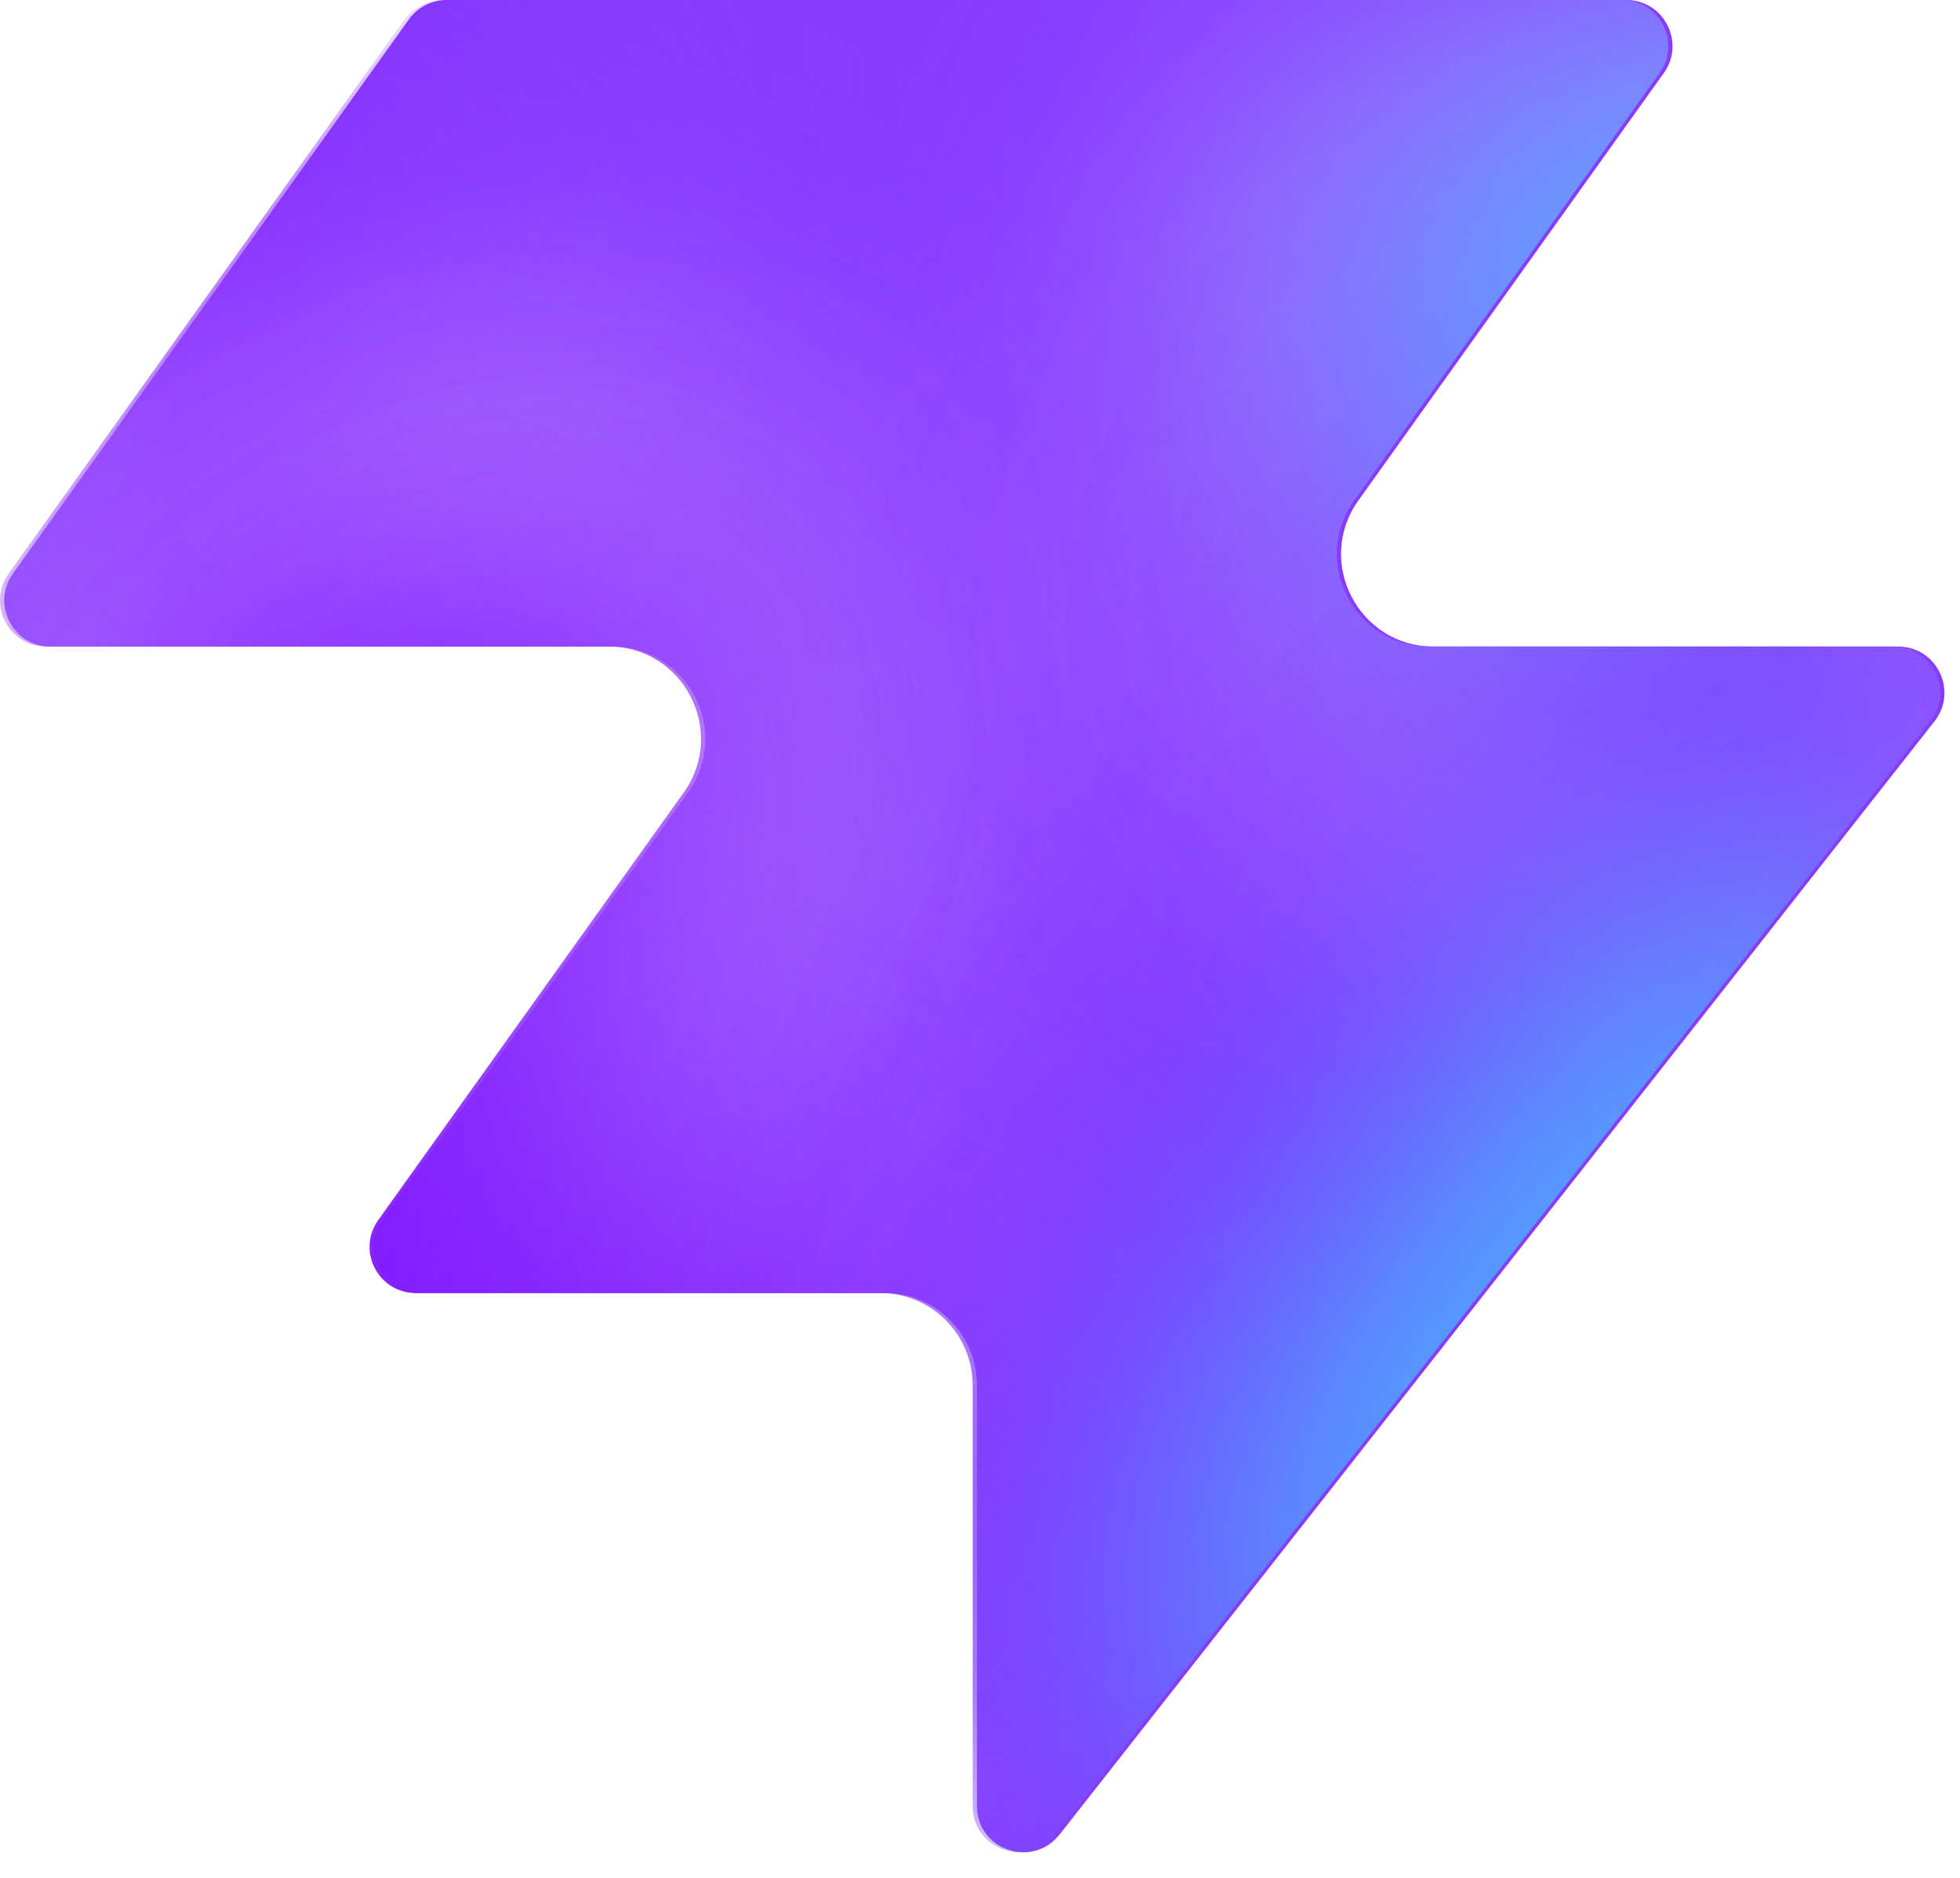
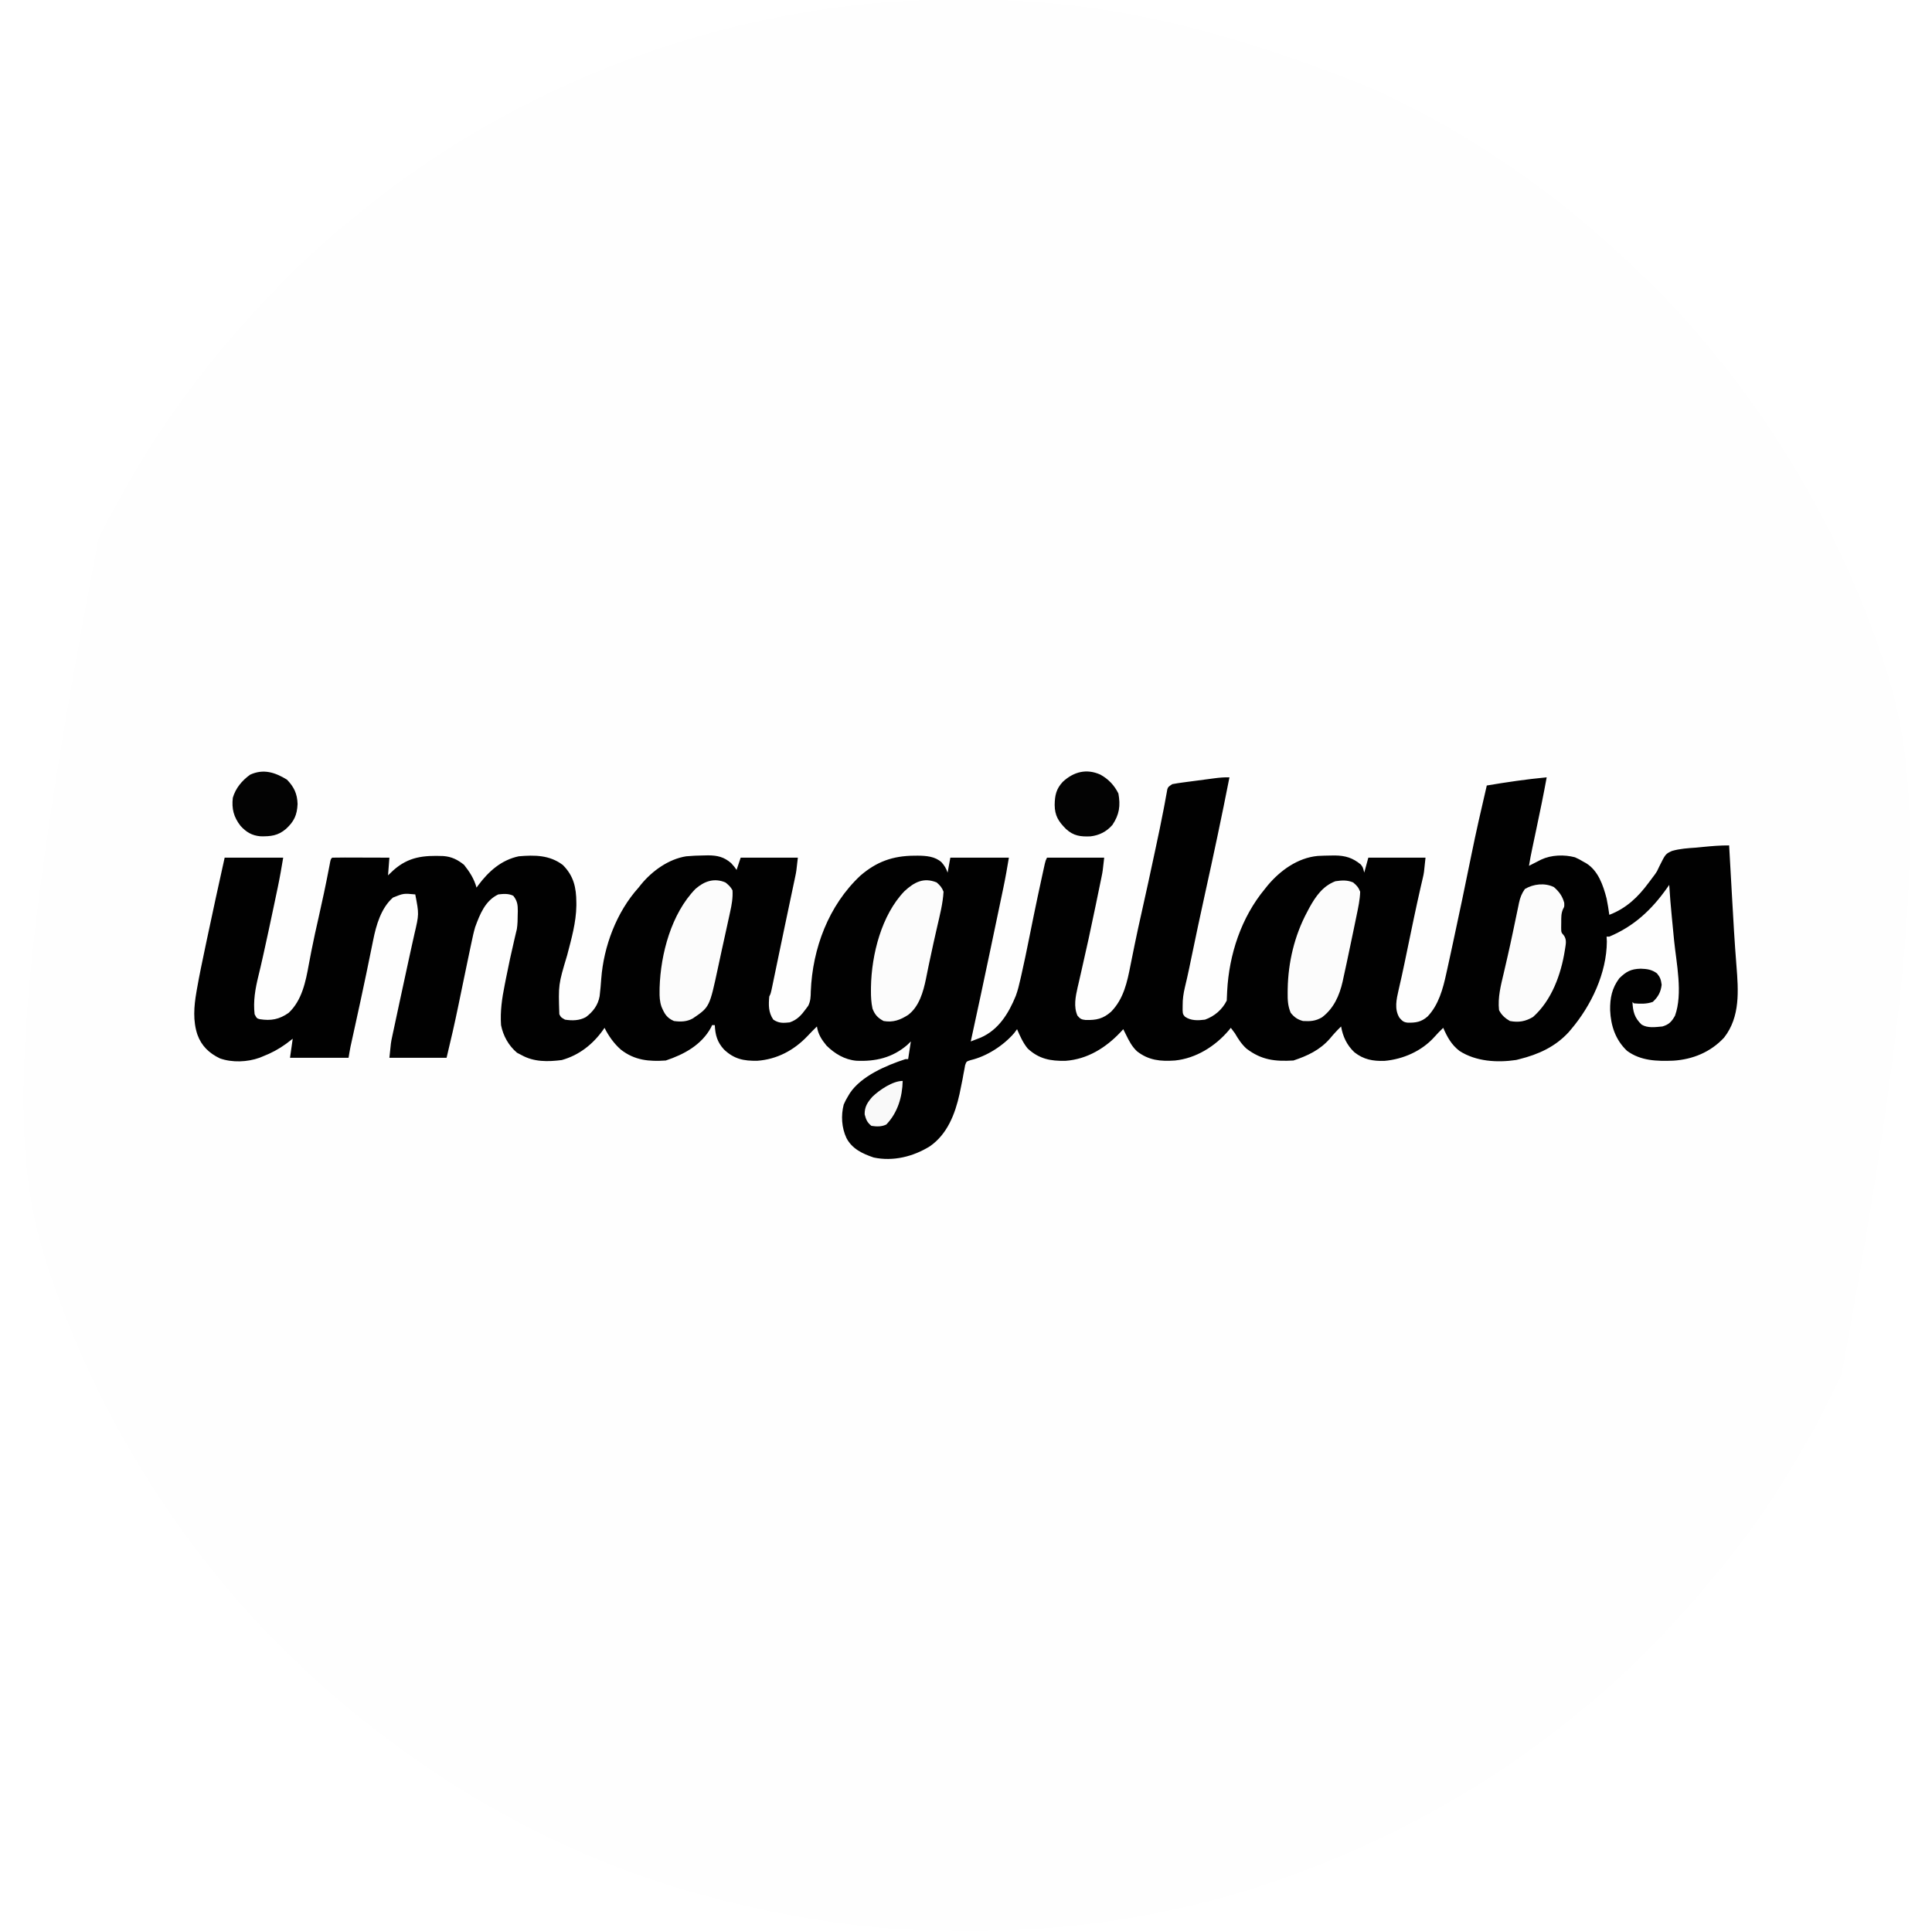
- <svg xmlns="http://www.w3.org/2000/svg" width="48" height="46" fill="none" viewBox="0 0 48 46">
-   <path fill="#863bff" d="M25.946 44.938c-.664.845-2.021.375-2.021-.698V33.937a2.26 2.26 0 0 0-2.262-2.262H10.287c-.92 0-1.456-1.04-.92-1.788l7.48-10.471c1.07-1.497 0-3.578-1.842-3.578H1.237c-.92 0-1.456-1.04-.92-1.788L10.013.474c.214-.297.556-.474.92-.474h28.894c.92 0 1.456 1.04.92 1.788l-7.48 10.471c-1.07 1.498 0 3.579 1.842 3.579h11.377c.943 0 1.473 1.088.89 1.83L25.947 44.94z" style="fill:#863bff;fill:color(display-p3 .525 .23 1);fill-opacity:1" />
-   <mask id="a" width="48" height="46" x="0" y="0" maskUnits="userSpaceOnUse" style="mask-type:alpha">
-     <path fill="#000" d="M25.842 44.938c-.664.844-2.021.375-2.021-.698V33.937a2.26 2.26 0 0 0-2.262-2.262H10.183c-.92 0-1.456-1.04-.92-1.788l7.48-10.471c1.07-1.498 0-3.579-1.842-3.579H1.133c-.92 0-1.456-1.04-.92-1.787L9.91.473c.214-.297.556-.474.92-.474h28.894c.92 0 1.456 1.04.92 1.788l-7.48 10.471c-1.07 1.498 0 3.578 1.842 3.578h11.377c.943 0 1.473 1.088.89 1.832L25.843 44.94z" style="fill:#000;fill-opacity:1" />
-   </mask>
-   <g mask="url(#a)">
-     <g filter="url(#b)">
-       <ellipse cx="5.508" cy="14.704" fill="#ede6ff" rx="5.508" ry="14.704" style="fill:#ede6ff;fill:color(display-p3 .927 .903 1);fill-opacity:1" transform="matrix(.00324 1 1 -.00324 -4.47 31.516)" />
-     </g>
-     <g filter="url(#c)">
-       <ellipse cx="10.399" cy="29.851" fill="#ede6ff" rx="10.399" ry="29.851" style="fill:#ede6ff;fill:color(display-p3 .927 .903 1);fill-opacity:1" transform="matrix(.00324 1 1 -.00324 -39.328 7.883)" />
-     </g>
-     <g filter="url(#d)">
-       <ellipse cx="5.508" cy="30.487" fill="#7e14ff" rx="5.508" ry="30.487" style="fill:#7e14ff;fill:color(display-p3 .492 .077 1);fill-opacity:1" transform="rotate(89.814 -25.913 -14.639)scale(1 -1)" />
-     </g>
-     <g filter="url(#e)">
-       <ellipse cx="5.508" cy="30.599" fill="#7e14ff" rx="5.508" ry="30.599" style="fill:#7e14ff;fill:color(display-p3 .492 .077 1);fill-opacity:1" transform="rotate(89.814 -32.644 -3.334)scale(1 -1)" />
-     </g>
-     <g filter="url(#f)">
-       <ellipse cx="5.508" cy="30.599" fill="#7e14ff" rx="5.508" ry="30.599" style="fill:#7e14ff;fill:color(display-p3 .492 .077 1);fill-opacity:1" transform="matrix(.00324 1 1 -.00324 -34.34 30.47)" />
-     </g>
-     <g filter="url(#g)">
-       <ellipse cx="14.072" cy="22.078" fill="#ede6ff" rx="14.072" ry="22.078" style="fill:#ede6ff;fill:color(display-p3 .927 .903 1);fill-opacity:1" transform="rotate(93.35 24.506 48.493)scale(-1 1)" />
-     </g>
-     <g filter="url(#h)">
-       <ellipse cx="3.47" cy="21.501" fill="#7e14ff" rx="3.47" ry="21.501" style="fill:#7e14ff;fill:color(display-p3 .492 .077 1);fill-opacity:1" transform="rotate(89.009 28.708 47.59)scale(-1 1)" />
-     </g>
-     <g filter="url(#i)">
-       <ellipse cx="3.47" cy="21.501" fill="#7e14ff" rx="3.47" ry="21.501" style="fill:#7e14ff;fill:color(display-p3 .492 .077 1);fill-opacity:1" transform="rotate(89.009 28.708 47.59)scale(-1 1)" />
-     </g>
-     <g filter="url(#j)">
-       <ellipse cx=".387" cy="8.972" fill="#7e14ff" rx="4.407" ry="29.108" style="fill:#7e14ff;fill:color(display-p3 .492 .077 1);fill-opacity:1" transform="rotate(39.51 .387 8.972)" />
-     </g>
-     <g filter="url(#k)">
-       <ellipse cx="47.523" cy="-6.092" fill="#7e14ff" rx="4.407" ry="29.108" style="fill:#7e14ff;fill:color(display-p3 .492 .077 1);fill-opacity:1" transform="rotate(37.892 47.523 -6.092)" />
-     </g>
-     <g filter="url(#l)">
-       <ellipse cx="41.412" cy="6.333" fill="#47bfff" rx="5.971" ry="9.665" style="fill:#47bfff;fill:color(display-p3 .28 .748 1);fill-opacity:1" transform="rotate(37.892 41.412 6.333)" />
-     </g>
-     <g filter="url(#m)">
-       <ellipse cx="-1.879" cy="38.332" fill="#7e14ff" rx="4.407" ry="29.108" style="fill:#7e14ff;fill:color(display-p3 .492 .077 1);fill-opacity:1" transform="rotate(37.892 -1.88 38.332)" />
-     </g>
-     <g filter="url(#n)">
-       <ellipse cx="-1.879" cy="38.332" fill="#7e14ff" rx="4.407" ry="29.108" style="fill:#7e14ff;fill:color(display-p3 .492 .077 1);fill-opacity:1" transform="rotate(37.892 -1.88 38.332)" />
-     </g>
-     <g filter="url(#o)">
-       <ellipse cx="35.651" cy="29.907" fill="#7e14ff" rx="4.407" ry="29.108" style="fill:#7e14ff;fill:color(display-p3 .492 .077 1);fill-opacity:1" transform="rotate(37.892 35.651 29.907)" />
-     </g>
-     <g filter="url(#p)">
-       <ellipse cx="38.418" cy="32.4" fill="#47bfff" rx="5.971" ry="15.297" style="fill:#47bfff;fill:color(display-p3 .28 .748 1);fill-opacity:1" transform="rotate(37.892 38.418 32.4)" />
-     </g>
-   </g>
-   <defs>
-     <filter id="b" width="60.045" height="41.654" x="-19.77" y="16.149" color-interpolation-filters="sRGB" filterUnits="userSpaceOnUse">
-       <feFlood flood-opacity="0" result="BackgroundImageFix" />
-       <feBlend in="SourceGraphic" in2="BackgroundImageFix" result="shape" />
-       <feGaussianBlur result="effect1_foregroundBlur_2002_17158" stdDeviation="7.659" />
-     </filter>
-     <filter id="c" width="90.34" height="51.437" x="-54.613" y="-7.533" color-interpolation-filters="sRGB" filterUnits="userSpaceOnUse">
-       <feFlood flood-opacity="0" result="BackgroundImageFix" />
-       <feBlend in="SourceGraphic" in2="BackgroundImageFix" result="shape" />
-       <feGaussianBlur result="effect1_foregroundBlur_2002_17158" stdDeviation="7.659" />
-     </filter>
-     <filter id="d" width="79.355" height="29.4" x="-49.64" y="2.03" color-interpolation-filters="sRGB" filterUnits="userSpaceOnUse">
-       <feFlood flood-opacity="0" result="BackgroundImageFix" />
-       <feBlend in="SourceGraphic" in2="BackgroundImageFix" result="shape" />
-       <feGaussianBlur result="effect1_foregroundBlur_2002_17158" stdDeviation="4.596" />
-     </filter>
-     <filter id="e" width="79.579" height="29.4" x="-45.045" y="20.029" color-interpolation-filters="sRGB" filterUnits="userSpaceOnUse">
-       <feFlood flood-opacity="0" result="BackgroundImageFix" />
-       <feBlend in="SourceGraphic" in2="BackgroundImageFix" result="shape" />
-       <feGaussianBlur result="effect1_foregroundBlur_2002_17158" stdDeviation="4.596" />
-     </filter>
-     <filter id="f" width="79.579" height="29.4" x="-43.513" y="21.178" color-interpolation-filters="sRGB" filterUnits="userSpaceOnUse">
-       <feFlood flood-opacity="0" result="BackgroundImageFix" />
-       <feBlend in="SourceGraphic" in2="BackgroundImageFix" result="shape" />
-       <feGaussianBlur result="effect1_foregroundBlur_2002_17158" stdDeviation="4.596" />
-     </filter>
-     <filter id="g" width="74.749" height="58.852" x="15.756" y="-17.901" color-interpolation-filters="sRGB" filterUnits="userSpaceOnUse">
-       <feFlood flood-opacity="0" result="BackgroundImageFix" />
-       <feBlend in="SourceGraphic" in2="BackgroundImageFix" result="shape" />
-       <feGaussianBlur result="effect1_foregroundBlur_2002_17158" stdDeviation="7.659" />
-     </filter>
-     <filter id="h" width="61.377" height="25.362" x="23.548" y="2.284" color-interpolation-filters="sRGB" filterUnits="userSpaceOnUse">
-       <feFlood flood-opacity="0" result="BackgroundImageFix" />
-       <feBlend in="SourceGraphic" in2="BackgroundImageFix" result="shape" />
-       <feGaussianBlur result="effect1_foregroundBlur_2002_17158" stdDeviation="4.596" />
-     </filter>
-     <filter id="i" width="61.377" height="25.362" x="23.548" y="2.284" color-interpolation-filters="sRGB" filterUnits="userSpaceOnUse">
-       <feFlood flood-opacity="0" result="BackgroundImageFix" />
-       <feBlend in="SourceGraphic" in2="BackgroundImageFix" result="shape" />
-       <feGaussianBlur result="effect1_foregroundBlur_2002_17158" stdDeviation="4.596" />
-     </filter>
-     <filter id="j" width="56.045" height="63.649" x="-27.636" y="-22.853" color-interpolation-filters="sRGB" filterUnits="userSpaceOnUse">
-       <feFlood flood-opacity="0" result="BackgroundImageFix" />
-       <feBlend in="SourceGraphic" in2="BackgroundImageFix" result="shape" />
-       <feGaussianBlur result="effect1_foregroundBlur_2002_17158" stdDeviation="4.596" />
-     </filter>
-     <filter id="k" width="54.814" height="64.646" x="20.116" y="-38.415" color-interpolation-filters="sRGB" filterUnits="userSpaceOnUse">
-       <feFlood flood-opacity="0" result="BackgroundImageFix" />
-       <feBlend in="SourceGraphic" in2="BackgroundImageFix" result="shape" />
-       <feGaussianBlur result="effect1_foregroundBlur_2002_17158" stdDeviation="4.596" />
-     </filter>
-     <filter id="l" width="33.541" height="35.313" x="24.641" y="-11.323" color-interpolation-filters="sRGB" filterUnits="userSpaceOnUse">
-       <feFlood flood-opacity="0" result="BackgroundImageFix" />
-       <feBlend in="SourceGraphic" in2="BackgroundImageFix" result="shape" />
-       <feGaussianBlur result="effect1_foregroundBlur_2002_17158" stdDeviation="4.596" />
-     </filter>
-     <filter id="m" width="54.814" height="64.646" x="-29.286" y="6.009" color-interpolation-filters="sRGB" filterUnits="userSpaceOnUse">
-       <feFlood flood-opacity="0" result="BackgroundImageFix" />
-       <feBlend in="SourceGraphic" in2="BackgroundImageFix" result="shape" />
-       <feGaussianBlur result="effect1_foregroundBlur_2002_17158" stdDeviation="4.596" />
-     </filter>
-     <filter id="n" width="54.814" height="64.646" x="-29.286" y="6.009" color-interpolation-filters="sRGB" filterUnits="userSpaceOnUse">
-       <feFlood flood-opacity="0" result="BackgroundImageFix" />
-       <feBlend in="SourceGraphic" in2="BackgroundImageFix" result="shape" />
-       <feGaussianBlur result="effect1_foregroundBlur_2002_17158" stdDeviation="4.596" />
-     </filter>
-     <filter id="o" width="54.814" height="64.646" x="8.244" y="-2.416" color-interpolation-filters="sRGB" filterUnits="userSpaceOnUse">
-       <feFlood flood-opacity="0" result="BackgroundImageFix" />
-       <feBlend in="SourceGraphic" in2="BackgroundImageFix" result="shape" />
-       <feGaussianBlur result="effect1_foregroundBlur_2002_17158" stdDeviation="4.596" />
-     </filter>
-     <filter id="p" width="39.409" height="43.623" x="18.713" y="10.588" color-interpolation-filters="sRGB" filterUnits="userSpaceOnUse">
-       <feFlood flood-opacity="0" result="BackgroundImageFix" />
-       <feBlend in="SourceGraphic" in2="BackgroundImageFix" result="shape" />
-       <feGaussianBlur result="effect1_foregroundBlur_2002_17158" stdDeviation="4.596" />
-     </filter>
-   </defs>
+ <svg xmlns="http://www.w3.org/2000/svg" version="1.1" width="1419" height="1418">
+   <path d="M0 0 C1.373 0.002 2.746 0.004 4.119 0.006 C89.057 0.163 174.4 15.045 299.188 65.312 C300.578 65.959 300.578 65.959 301.997 66.618 C326.111 77.85 349.608 90.233 372.188 104.312 C373.066 104.857 373.944 105.402 374.849 105.963 C412.126 129.151 447.35 155.903 479.522 185.791 C480.749 186.912 481.99 188.019 483.238 189.117 C490.563 195.592 497.475 202.447 504.375 209.369 C506.378 211.378 508.387 213.382 510.396 215.385 C516.541 221.526 522.575 227.675 528.188 234.312 C529.807 236.088 531.432 237.86 533.062 239.625 C537.984 245.027 542.601 250.626 547.188 256.312 C548.162 257.496 549.137 258.678 550.113 259.859 C573.995 288.841 595.336 319.841 614.188 352.312 C614.973 353.659 614.973 353.659 615.774 355.032 C637.652 392.73 655.751 432.197 670.188 473.312 C670.798 475.036 670.798 475.036 671.42 476.794 C698.902 554.964 712.379 639.36 643.798 1009.784 C641.485 1014.58 639.13 1019.354 636.764 1024.124 C635.35 1026.984 633.957 1029.852 632.574 1032.727 C626.626 1044.996 619.876 1056.735 612.894 1068.442 C611.322 1071.087 609.769 1073.742 608.223 1076.402 C590.493 1106.714 569.583 1135.745 546.688 1162.379 C544.361 1165.109 542.113 1167.886 539.875 1170.688 C535.59 1175.961 530.994 1180.906 526.323 1185.835 C523.537 1188.777 520.812 1191.738 518.191 1194.828 C512.864 1200.958 507.03 1206.618 501.281 1212.349 C499.255 1214.37 497.234 1216.397 495.213 1218.424 C489.039 1224.6 482.861 1230.672 476.188 1236.312 C474.412 1237.932 472.64 1239.557 470.875 1241.188 C466.464 1245.206 461.95 1249.041 457.305 1252.785 C454.975 1254.663 452.675 1256.573 450.383 1258.496 C440.701 1266.599 430.754 1274.225 420.521 1281.619 C418.291 1283.238 416.075 1284.875 413.863 1286.52 C396.716 1299.196 378.609 1310.583 360.188 1321.312 C359.463 1321.739 358.739 1322.165 357.993 1322.604 C323.239 1343.037 286.916 1360.145 249.188 1374.312 C248.185 1374.696 247.182 1375.079 246.149 1375.474 C183.9 1399.214 116.635 1413.104 50.188 1417.312 C48.928 1417.399 47.668 1417.485 46.37 1417.573 C31.424 1418.524 16.471 1418.513 1.5 1418.5 C0.824 1418.5 0.148 1418.499 -0.548 1418.499 C-21.036 1418.489 -41.406 1418.32 -61.812 1416.312 C-62.474 1416.249 -63.135 1416.186 -63.816 1416.121 C-109.974 1411.707 -155.214 1402.977 -199.812 1390.312 C-200.869 1390.014 -201.926 1389.716 -203.015 1389.409 C-261.805 1372.625 -318.91 1346.514 -370.812 1314.312 C-371.696 1313.765 -372.58 1313.217 -373.491 1312.653 C-394.435 1299.624 -414.323 1285.419 -433.812 1270.312 C-434.496 1269.785 -435.18 1269.257 -435.884 1268.714 C-443.823 1262.581 -451.562 1256.247 -459.174 1249.713 C-460.822 1248.305 -462.48 1246.909 -464.141 1245.516 C-478.78 1233.188 -492.395 1219.82 -505.938 1206.312 C-506.525 1205.728 -507.112 1205.144 -507.716 1204.542 C-513.44 1198.838 -519.125 1193.151 -524.372 1186.999 C-526.569 1184.428 -528.883 1181.975 -531.188 1179.5 C-536.303 1173.956 -541.085 1168.192 -545.812 1162.312 C-546.785 1161.13 -547.759 1159.949 -548.734 1158.77 C-572.623 1129.788 -593.922 1098.763 -612.812 1066.312 C-613.339 1065.411 -613.865 1064.509 -614.408 1063.58 C-636.282 1025.886 -654.378 986.423 -668.812 945.312 C-669.219 944.163 -669.626 943.014 -670.045 941.831 C-697.223 864.526 -710.418 781.488 -636.395 395.586 C-632.358 387.246 -627.925 379.139 -623.366 371.076 C-621.705 368.12 -620.073 365.15 -618.445 362.176 C-599.857 328.355 -577.984 296.388 -553.812 266.312 C-553.067 265.384 -552.322 264.456 -551.555 263.5 C-542.504 252.341 -533.113 241.504 -523.334 230.978 C-522.213 229.751 -521.106 228.51 -520.008 227.262 C-513.533 219.937 -506.678 213.025 -499.756 206.125 C-497.747 204.122 -495.743 202.113 -493.74 200.104 C-487.599 193.959 -481.45 187.925 -474.812 182.312 C-473.037 180.693 -471.265 179.068 -469.5 177.438 C-464.619 172.991 -459.589 168.788 -454.45 164.645 C-452.589 163.13 -450.745 161.596 -448.902 160.059 C-390.195 111.147 -322.265 72.261 -250.812 45.312 C-250.164 45.067 -249.515 44.822 -248.846 44.569 C-194.293 23.999 -137.118 10.517 -79.188 4 C-77.239 3.779 -77.239 3.779 -75.252 3.554 C-50.222 0.861 -25.161 -0.071 0 0 Z " fill="#FEFEFE" transform="translate(708.8125,-0.3125)" />
+   <path d="M0 0 C-5.623 28.654 -11.695 57.212 -17.998 85.724 C-21.449 101.342 -24.752 116.99 -27.994 132.653 C-28.347 134.357 -28.701 136.061 -29.055 137.766 C-29.222 138.575 -29.39 139.385 -29.562 140.22 C-30.541 144.92 -31.606 149.591 -32.734 154.258 C-33.803 158.822 -34.407 162.939 -34.375 167.625 C-34.383 168.772 -34.39 169.92 -34.398 171.102 C-34.235 173.981 -34.235 173.981 -32.664 175.836 C-28.32 178.874 -23.06 178.638 -18 178 C-11.019 175.513 -5.33 170.659 -2 164 C-1.865 161.71 -1.768 159.418 -1.688 157.125 C-0.287 130.106 8.651 102.933 26 82 C26.697 81.127 27.395 80.255 28.113 79.355 C37.357 68.354 50.195 59.091 64.833 57.738 C68.017 57.558 71.186 57.472 74.375 57.438 C75.398 57.423 76.42 57.408 77.474 57.392 C85.145 57.498 90.495 59.124 96.438 64 C98 66 98 66 99 70 C100.485 64.555 100.485 64.555 102 59 C115.86 59 129.72 59 144 59 C142.877 70.231 142.877 70.231 141.941 74.195 C141.617 75.604 141.617 75.604 141.287 77.041 C141.048 78.059 140.809 79.077 140.562 80.125 C137.021 95.61 133.817 111.162 130.604 126.717 C130.192 128.709 129.78 130.7 129.367 132.691 C129.069 134.136 129.069 134.136 128.764 135.611 C127.331 142.507 125.825 149.386 124.218 156.244 C122.665 163.023 120.986 170.397 124.875 176.625 C126.999 178.999 127.835 179.879 130.953 180.203 C136.843 180.323 140.882 179.725 145.488 175.699 C153.599 167.253 156.857 155.27 159.25 144.125 C159.532 142.867 159.813 141.61 160.104 140.314 C160.911 136.698 161.695 133.077 162.473 129.454 C163.032 126.853 163.594 124.252 164.158 121.652 C168.786 100.257 173.257 78.831 177.606 57.378 C181.099 40.182 184.999 23.084 189 6 C203.639 3.537 218.22 1.384 233 0 C230.686 12.758 228.058 25.44 225.375 38.125 C224.763 41.023 224.151 43.921 223.54 46.819 C223.164 48.604 222.787 50.39 222.409 52.175 C221.51 56.438 220.674 60.694 220 65 C221.23 64.368 221.23 64.368 222.484 63.723 C224.101 62.901 224.101 62.901 225.75 62.062 C226.817 61.517 227.885 60.972 228.984 60.41 C236.405 56.94 245.823 56.641 253.738 58.719 C255.955 59.668 257.949 60.735 260 62 C260.623 62.339 261.245 62.678 261.887 63.027 C270.865 68.5 274.473 79.306 277 89 C277.799 92.985 278.457 96.972 279 101 C291.446 96.233 300.066 88.024 307.875 77.438 C308.34 76.823 308.806 76.209 309.285 75.576 C309.766 74.931 310.247 74.286 310.742 73.621 C311.264 72.931 311.785 72.241 312.322 71.529 C314.142 68.912 314.142 68.912 315.693 65.471 C320.278 56.25 320.278 56.25 325.028 54.069 C330.815 52.384 336.764 52.032 342.75 51.625 C344.546 51.454 346.342 51.277 348.137 51.094 C354.43 50.478 360.673 49.958 367 50 C367.046 50.817 367.091 51.634 367.138 52.476 C367.577 60.311 368.018 68.147 368.461 75.982 C368.689 80.006 368.915 84.031 369.14 88.056 C370.076 104.817 371.028 121.571 372.369 138.306 C373.807 156.542 375.265 175.847 363.32 191.152 C353.444 201.828 340.251 207.242 325.956 208.126 C313.992 208.577 302.073 208.296 292.035 200.918 C283.524 192.897 280.083 182.455 279.6 171.033 C279.441 162.163 280.929 154.827 286.312 147.625 C291.468 142.59 294.907 140.766 302.062 140.562 C306.719 140.737 310.165 141.148 314 144 C316.386 146.863 316.957 148.67 317.438 152.375 C316.791 157.733 314.943 161.175 310.938 164.938 C306.392 166.582 301.787 166.418 297 166 C296.67 165.67 296.34 165.34 296 165 C296.31 171.974 297.456 176.655 302.738 181.641 C307.286 184.374 312.877 183.453 318 183 C322.843 181.556 324.752 179.515 327.238 175.109 C333.148 158.744 328.231 136.446 326.562 119.688 C326.103 114.963 325.647 110.237 325.191 105.512 C325.083 104.401 324.975 103.289 324.864 102.145 C324.119 94.436 323.468 86.731 323 79 C322.479 79.741 321.958 80.483 321.421 81.247 C310.056 97.319 297.204 109.333 279 117 C278.34 117 277.68 117 277 117 C277.062 118.176 277.124 119.351 277.188 120.562 C277.079 143.78 265.719 167.637 251 185 C250.364 185.75 249.729 186.5 249.074 187.273 C239.169 198.006 226.898 203.522 213 207 C212.199 207.202 211.399 207.405 210.574 207.613 C196.631 209.708 181.041 208.739 169 201 C163.031 196.439 159.97 190.801 157 184 C156.34 184.66 155.68 185.32 155 186 C154.533 186.458 154.067 186.915 153.586 187.387 C152.492 188.5 151.436 189.652 150.414 190.832 C141.14 201.098 127.575 207.065 113.906 208.273 C105.374 208.554 98.53 207.301 91.75 201.938 C86.279 196.795 83.243 190.351 82 183 C79.073 185.839 76.4 188.723 73.812 191.875 C66.463 200.306 57.414 204.529 47 208 C33.543 208.794 23.512 207.7 12.484 199.258 C8.828 195.935 6.478 192.225 4 188 C3.016 186.655 2.021 185.318 1 184 C0.478 184.641 -0.044 185.281 -0.582 185.941 C-10.46 197.55 -24.569 206.435 -40 208 C-50.617 208.745 -59.212 207.939 -67.812 201.312 C-71.583 197.818 -73.777 193.579 -76 189 C-76.375 188.25 -76.75 187.5 -77.137 186.727 C-77.564 185.872 -77.564 185.872 -78 185 C-78.655 185.713 -79.31 186.426 -79.984 187.16 C-90.787 198.617 -104.341 207.117 -120.418 208.238 C-131.405 208.455 -139.882 206.915 -148.172 199.215 C-151.669 194.978 -153.827 190.012 -156 185 C-156.701 185.949 -157.403 186.898 -158.125 187.875 C-166.006 197.042 -178.298 204.962 -190.051 207.715 C-193.184 208.693 -193.184 208.693 -194.137 211.436 C-194.318 212.448 -194.5 213.461 -194.688 214.504 C-194.908 215.629 -195.128 216.755 -195.355 217.914 C-195.568 219.118 -195.781 220.322 -196 221.562 C-196.494 224.034 -196.995 226.504 -197.504 228.973 C-197.875 230.781 -197.875 230.781 -198.254 232.625 C-201.499 247.312 -207.226 262.135 -220 271 C-232.223 278.615 -247.086 282.301 -261.312 279.25 C-269.47 276.485 -277.182 272.918 -281.312 264.938 C-284.848 257.404 -285.404 248.416 -283.316 240.363 C-282.365 238.102 -281.292 236.084 -280 234 C-279.587 233.314 -279.175 232.628 -278.75 231.922 C-270.308 219.355 -252.051 211.583 -238 207 C-237.34 207 -236.68 207 -236 207 C-235.34 202.71 -234.68 198.42 -234 194 C-234.866 194.846 -235.732 195.691 -236.625 196.562 C-247.575 205.987 -259.968 208.832 -274.029 208.175 C-282.617 207.413 -289.976 202.977 -296 197 C-299.621 192.555 -302.117 188.722 -303 183 C-303.639 183.639 -304.279 184.279 -304.938 184.938 C-305.396 185.391 -305.855 185.845 -306.328 186.312 C-307.567 187.563 -308.783 188.838 -309.984 190.125 C-319.869 200.5 -332.294 207.15 -346.797 208.203 C-356.84 208.363 -363.862 206.94 -371.273 199.883 C-376.222 194.486 -377.673 189.215 -378 182 C-378.66 182 -379.32 182 -380 182 C-380.248 182.561 -380.495 183.121 -380.75 183.699 C-387.778 196.636 -400.602 203.534 -414 208 C-426.265 208.858 -436.952 207.895 -447 200 C-452.043 195.588 -456.004 189.992 -459 184 C-459.329 184.485 -459.657 184.969 -459.996 185.469 C-467.546 196.109 -477.68 204.123 -490.41 207.672 C-500.671 208.972 -510.793 209.151 -520 204 C-521.072 203.443 -522.145 202.886 -523.25 202.312 C-529.436 197.11 -533.445 189.905 -535 182 C-535.691 171.893 -534.308 162.377 -532.312 152.5 C-532.039 151.099 -531.767 149.699 -531.495 148.298 C-529.522 138.213 -527.343 128.176 -524.98 118.176 C-524.72 117.062 -524.72 117.062 -524.454 115.926 C-524.102 114.432 -523.742 112.94 -523.379 111.449 C-522.814 107.8 -522.775 104.187 -522.75 100.5 C-522.729 99.754 -522.709 99.007 -522.688 98.238 C-522.655 93.661 -523.047 90.727 -526 87 C-529.481 85.26 -533.194 85.556 -537 86 C-546.633 90.533 -550.533 100.564 -554 110 C-555.092 113.715 -555.909 117.458 -556.688 121.25 C-556.925 122.356 -557.162 123.461 -557.406 124.6 C-558.286 128.73 -559.144 132.865 -560 137 C-560.388 138.866 -560.775 140.732 -561.163 142.599 C-561.369 143.59 -561.575 144.581 -561.787 145.602 C-562.219 147.681 -562.651 149.76 -563.083 151.839 C-564.165 157.042 -565.242 162.247 -566.309 167.454 C-568.967 180.368 -571.888 193.188 -575 206 C-588.86 206 -602.72 206 -617 206 C-615.875 194.75 -615.875 194.75 -615.02 190.758 C-614.828 189.852 -614.637 188.945 -614.439 188.012 C-614.233 187.059 -614.026 186.106 -613.812 185.125 C-613.594 184.098 -613.375 183.071 -613.15 182.013 C-612.681 179.813 -612.21 177.615 -611.736 175.417 C-610.991 171.959 -610.254 168.501 -609.518 165.042 C-607.353 154.875 -605.165 144.714 -602.926 134.564 C-602.082 130.733 -601.244 126.901 -600.406 123.069 C-599.826 120.436 -599.235 117.806 -598.643 115.176 C-595.194 100.502 -595.194 100.502 -598 86 C-606.591 85.185 -606.591 85.185 -614.375 88.312 C-623.095 95.981 -626.718 108.533 -628.91 119.57 C-629.079 120.389 -629.247 121.208 -629.421 122.052 C-629.784 123.82 -630.145 125.588 -630.502 127.357 C-631.469 132.133 -632.456 136.904 -633.441 141.676 C-633.647 142.672 -633.852 143.668 -634.063 144.694 C-636.66 157.265 -639.413 169.802 -642.164 182.34 C-642.589 184.275 -643.013 186.211 -643.437 188.146 C-643.82 189.899 -644.205 191.652 -644.592 193.405 C-644.763 194.188 -644.935 194.972 -645.111 195.779 C-645.26 196.453 -645.408 197.127 -645.561 197.821 C-646.108 200.535 -646.545 203.27 -647 206 C-661.19 206 -675.38 206 -690 206 C-689.34 201.38 -688.68 196.76 -688 192 C-689.588 193.217 -691.176 194.434 -692.812 195.688 C-698.287 199.66 -703.704 202.563 -710 205 C-710.776 205.32 -711.552 205.639 -712.352 205.969 C-721.273 209.191 -732.512 209.655 -741.5 206.438 C-749.376 202.659 -755.046 197.27 -758 189 C-761.389 178.95 -760.552 168.222 -758.77 157.938 C-758.638 157.166 -758.507 156.394 -758.371 155.599 C-756.612 145.498 -754.489 135.469 -752.375 125.438 C-751.938 123.349 -751.5 121.26 -751.063 119.172 C-746.846 99.084 -742.438 79.04 -738 59 C-723.81 59 -709.62 59 -695 59 C-696.21 66.258 -697.435 73.441 -698.953 80.629 C-699.134 81.494 -699.315 82.358 -699.501 83.249 C-700.081 86.021 -700.665 88.792 -701.25 91.562 C-701.655 93.491 -702.06 95.419 -702.466 97.347 C-704.694 107.931 -706.96 118.506 -709.312 129.062 C-709.549 130.128 -709.785 131.193 -710.029 132.29 C-711.06 136.907 -712.117 141.513 -713.254 146.105 C-715.528 155.428 -717.101 164.363 -716 174 C-714.383 177.073 -714.383 177.073 -712.133 177.664 C-703.97 178.95 -697.863 177.837 -691 173 C-681.229 163.874 -678.468 150.08 -676.188 137.438 C-675.686 134.796 -675.181 132.155 -674.672 129.516 C-674.475 128.488 -674.475 128.488 -674.274 127.44 C-672.669 119.151 -670.798 110.922 -668.938 102.688 C-666.272 90.87 -663.727 79.047 -661.459 67.145 C-661.187 65.737 -661.187 65.737 -660.91 64.301 C-660.757 63.488 -660.604 62.675 -660.446 61.837 C-660 60 -660 60 -659 59 C-655.897 58.911 -652.817 58.885 -649.715 58.902 C-648.784 58.904 -647.853 58.905 -646.894 58.907 C-643.909 58.912 -640.923 58.925 -637.938 58.938 C-635.919 58.943 -633.9 58.947 -631.881 58.951 C-626.921 58.962 -621.96 58.979 -617 59 C-617.33 63.29 -617.66 67.58 -618 72 C-616.721 70.783 -615.442 69.566 -614.125 68.312 C-602.829 58.248 -591.861 57.273 -577.35 57.816 C-571.234 58.294 -566.895 60.484 -562.188 64.25 C-558.042 69.461 -554.783 74.518 -553 81 C-552.381 80.147 -552.381 80.147 -551.75 79.277 C-544.142 69.105 -534.844 60.715 -522 58 C-510.312 56.986 -499.292 57.036 -489.625 64.375 C-481.631 72.369 -479.747 80.934 -479.688 91.875 C-479.679 92.952 -479.679 92.952 -479.671 94.052 C-479.833 106.618 -483.324 118.703 -486.466 130.78 C-492.904 152.237 -492.904 152.237 -492.188 174 C-491.016 176.302 -491.016 176.302 -488 178 C-482.669 178.818 -477.489 178.748 -472.688 176.125 C-467.428 172.183 -463.805 167.404 -462.603 160.827 C-462.053 156.572 -461.729 152.305 -461.41 148.027 C-459.611 124.067 -450.162 98.947 -434 81 C-433.401 80.248 -432.801 79.497 -432.184 78.723 C-424 68.729 -411.971 60.061 -399 58 C-394.706 57.593 -390.437 57.438 -386.125 57.375 C-385.055 57.352 -383.985 57.328 -382.882 57.304 C-376.004 57.374 -371.282 58.464 -366 63 C-363.5 65.812 -363.5 65.812 -362 68 C-360.515 63.545 -360.515 63.545 -359 59 C-345.14 59 -331.28 59 -317 59 C-318.125 69.125 -318.125 69.125 -318.889 72.746 C-319.06 73.569 -319.231 74.392 -319.408 75.24 C-319.593 76.107 -319.778 76.974 -319.969 77.867 C-320.165 78.804 -320.361 79.742 -320.564 80.707 C-321.205 83.764 -321.852 86.819 -322.5 89.875 C-322.948 92.001 -323.395 94.127 -323.842 96.252 C-324.764 100.637 -325.688 105.022 -326.613 109.406 C-327.964 115.82 -329.299 122.238 -330.629 128.656 C-331.243 131.614 -331.858 134.572 -332.472 137.53 C-332.865 139.424 -333.257 141.317 -333.648 143.21 C-334.191 145.836 -334.738 148.461 -335.285 151.086 C-335.525 152.253 -335.525 152.253 -335.77 153.443 C-336.886 158.772 -336.886 158.772 -338 161 C-338.53 167.239 -338.684 172.678 -335 178 C-330.93 180.713 -327.772 180.508 -323 180 C-317.482 178.161 -314.34 174.584 -311 170 C-310.457 169.26 -309.915 168.52 -309.355 167.758 C-307.63 164.246 -307.561 161.08 -307.5 157.25 C-306.256 125.698 -294.401 94.026 -271.062 72.188 C-259.146 61.921 -247.27 57.684 -231.688 57.562 C-230.756 57.552 -229.825 57.542 -228.866 57.532 C-222.684 57.61 -216.251 58.048 -211.44 62.416 C-209.33 64.842 -208.019 66.943 -207 70 C-206.34 66.37 -205.68 62.74 -205 59 C-190.81 59 -176.62 59 -162 59 C-163.249 66.496 -164.535 73.911 -166.102 81.336 C-166.299 82.281 -166.496 83.226 -166.7 84.2 C-167.339 87.259 -167.982 90.317 -168.625 93.375 C-169.076 95.526 -169.526 97.677 -169.976 99.827 C-171.105 105.217 -172.236 110.605 -173.369 115.994 C-174.13 119.617 -174.888 123.24 -175.646 126.864 C-180.334 149.264 -185.137 171.638 -190 194 C-188.417 193.395 -186.837 192.783 -185.258 192.168 C-184.378 191.828 -183.497 191.488 -182.59 191.137 C-169.465 185.374 -162.115 173.257 -156.929 160.518 C-155.448 156.505 -154.474 152.421 -153.535 148.254 C-153.325 147.348 -153.116 146.442 -152.9 145.508 C-150.841 136.514 -148.986 127.48 -147.175 118.434 C-146.223 113.679 -145.256 108.927 -144.289 104.176 C-144.097 103.231 -143.905 102.286 -143.707 101.313 C-141.871 92.319 -139.958 83.343 -138 74.375 C-137.852 73.694 -137.705 73.013 -137.553 72.312 C-137.142 70.424 -136.728 68.536 -136.312 66.648 C-136.082 65.598 -135.851 64.548 -135.613 63.466 C-135 61 -135 61 -134 59 C-120.14 59 -106.28 59 -92 59 C-93.125 69.126 -93.125 69.126 -93.844 72.632 C-94.005 73.426 -94.166 74.22 -94.332 75.039 C-94.505 75.869 -94.678 76.699 -94.855 77.555 C-95.038 78.446 -95.22 79.337 -95.407 80.255 C-95.996 83.129 -96.592 86.002 -97.188 88.875 C-97.598 90.868 -98.009 92.861 -98.419 94.854 C-101.685 110.669 -105.099 126.448 -108.735 142.182 C-109.457 145.307 -110.167 148.434 -110.875 151.562 C-111.091 152.473 -111.306 153.383 -111.528 154.322 C-113.058 161.126 -114.565 168.515 -111.625 175.062 C-109.66 177.405 -108.71 177.927 -105.68 178.238 C-97.81 178.447 -92.851 177.398 -86.906 172.152 C-77.668 162.656 -75.129 150.483 -72.662 137.918 C-72.003 134.558 -71.315 131.204 -70.629 127.849 C-70.274 126.11 -69.92 124.37 -69.567 122.631 C-68.01 114.971 -66.329 107.342 -64.61 99.716 C-61.242 84.77 -58.004 69.797 -54.812 54.812 C-54.597 53.804 -54.382 52.795 -54.16 51.756 C-52.155 42.359 -50.151 32.964 -48.359 23.523 C-48.019 21.745 -48.019 21.745 -47.673 19.93 C-47.281 17.847 -46.9 15.761 -46.532 13.673 C-46.368 12.795 -46.204 11.917 -46.035 11.012 C-45.905 10.274 -45.775 9.536 -45.641 8.776 C-45 7 -45 7 -42 5 C-39.253 4.485 -36.557 4.063 -33.789 3.711 C-32.984 3.603 -32.179 3.495 -31.349 3.383 C-29.647 3.156 -27.944 2.933 -26.24 2.713 C-23.641 2.377 -21.043 2.029 -18.445 1.68 C-16.789 1.46 -15.133 1.241 -13.477 1.023 C-12.702 0.92 -11.928 0.817 -11.131 0.711 C-7.398 0.233 -3.765 -0.122 0 0 Z " fill="#010101" transform="translate(903,571)" />
+   <path d="M0 0 C2.262 1.862 3.753 3.151 5.125 5.75 C5.459 11.332 4.568 16.302 3.367 21.707 C3.184 22.56 3 23.412 2.811 24.291 C2.215 27.05 1.608 29.806 1 32.562 C0.584 34.464 0.168 36.366 -0.247 38.268 C-1.072 42.034 -1.901 45.798 -2.734 49.562 C-3.713 53.996 -4.66 58.436 -5.598 62.879 C-11.731 91.493 -11.731 91.493 -23.875 99.75 C-28.216 102.31 -32.954 102.419 -37.875 101.75 C-43.238 99.423 -44.868 96.342 -47.039 91.219 C-48.346 87.358 -48.513 83.8 -48.438 79.75 C-48.428 78.904 -48.418 78.058 -48.409 77.187 C-47.635 52.433 -39.815 22.952 -22.094 4.715 C-15.674 -0.97 -8.21 -3.57 0 0 Z " fill="#FCFCFC" transform="translate(532.875,648.25)" />
+   <path d="M0 0 C2.653 2.198 3.922 3.579 5.188 6.812 C5.033 12.697 3.747 18.562 2.551 24.309 C2.391 25.092 2.231 25.875 2.066 26.682 C1.549 29.206 1.025 31.728 0.5 34.25 C0.232 35.543 0.232 35.543 -0.042 36.863 C-1.121 42.057 -2.211 47.249 -3.31 52.439 C-3.774 54.629 -4.235 56.82 -4.695 59.011 C-5.447 62.553 -6.218 66.09 -7 69.625 C-7.213 70.629 -7.426 71.633 -7.645 72.668 C-10.013 83.094 -14.181 92.56 -22.875 99.125 C-27.66 101.874 -31.275 102.104 -36.812 101.812 C-40.82 100.694 -43.202 99.054 -45.812 95.812 C-47.957 90.768 -48.127 86.258 -48.062 80.875 C-48.054 80.033 -48.046 79.191 -48.038 78.324 C-47.692 58.714 -43.083 39.171 -33.812 21.812 C-33.256 20.754 -32.699 19.696 -32.125 18.605 C-27.519 10.267 -22.235 2.628 -13 -0.875 C-8.295 -1.547 -4.378 -1.848 0 0 Z " fill="#FCFCFC" transform="translate(993.8125,648.1875)" />
+   <path d="M0 0 C2.531 2.224 3.823 3.646 5.062 6.812 C4.581 15.579 2.325 24.093 0.375 32.625 C-0.355 35.846 -1.082 39.067 -1.809 42.289 C-2.081 43.495 -2.081 43.495 -2.359 44.725 C-3.509 49.836 -4.607 54.954 -5.66 60.086 C-5.92 61.344 -6.18 62.603 -6.448 63.899 C-6.927 66.228 -7.397 68.559 -7.858 70.892 C-9.817 80.375 -12.836 91.195 -20.93 97.32 C-26.741 101.046 -31.973 103.014 -38.938 101.812 C-43.171 99.58 -45.429 97.171 -47.109 92.68 C-48.068 88.202 -48.281 84.065 -48.25 79.5 C-48.243 78.19 -48.243 78.19 -48.235 76.854 C-47.814 52.971 -40.489 23.867 -23.566 6.359 C-16.453 -0.135 -9.649 -3.901 0 0 Z " fill="#FCFCFC" transform="translate(687.9375,648.1875)" />
+   <path d="M0 0 C3.857 3.409 6.167 6.517 7.562 11.5 C7.688 14.375 7.688 14.375 6.715 16.086 C5.239 19.375 5.386 22.288 5.375 25.875 C5.358 27.185 5.341 28.494 5.324 29.844 C5.374 33.327 5.374 33.327 7.23 35.41 C9.764 38.827 8.577 42.377 8.028 46.395 C5.216 64.193 -1.629 83.151 -15.312 95.375 C-20.947 98.72 -25.87 99.559 -32.312 98.375 C-35.796 96.38 -38.508 93.985 -40.312 90.375 C-41.336 80.983 -38.957 72.053 -36.812 63 C-36.264 60.631 -35.72 58.261 -35.176 55.891 C-34.799 54.249 -34.42 52.607 -34.04 50.965 C-32.661 44.979 -31.364 38.978 -30.105 32.965 C-29.839 31.698 -29.839 31.698 -29.567 30.405 C-28.526 25.46 -28.526 25.46 -27.502 20.511 C-27.034 18.236 -26.555 15.964 -26.074 13.691 C-25.94 13.022 -25.806 12.353 -25.668 11.663 C-24.823 7.73 -23.657 4.655 -21.312 1.375 C-14.937 -2.376 -6.623 -3.249 0 0 Z " fill="#FCFCFC" transform="translate(1141.312,651.625)" />
+   <path d="M0 0 C5.206 5.351 7.568 10.349 7.812 17.875 C7.443 26.021 5.275 30.687 -0.688 36.188 C-6.588 41.232 -11.937 41.767 -19.523 41.621 C-25.822 41.019 -29.816 38.599 -34.062 34 C-39.115 27.502 -40.681 21.417 -39.75 13.312 C-37.677 6.238 -32.996 0.653 -27.062 -3.625 C-17.268 -8.125 -8.74 -5.363 0 0 Z " fill="#030303" transform="translate(210.75,572.6875)" />
+   <path d="M0 0 C5.985 3.327 10.192 7.759 13.25 13.875 C14.857 22.804 13.974 29.366 8.812 37 C4.52 41.929 -0.838 44.61 -7.242 45.355 C-14.585 45.669 -19.674 45.023 -25.188 40 C-30.73 34.445 -33.475 30.278 -33.562 22.25 C-33.437 15.144 -32.453 10.532 -27.609 5.293 C-19.574 -2.145 -10.131 -4.557 0 0 Z " fill="#030303" transform="translate(808.1875,569)" />
+   <path d="M0 0 C-0.26 11.776 -3.696 23.331 -12 32 C-15.474 33.737 -19.209 33.587 -23 33 C-26.158 30.395 -26.866 28.493 -27.938 24.562 C-28.035 18.995 -25.821 15.693 -22.25 11.625 C-17.044 6.61 -7.331 0 0 0 Z " fill="#F9F9F9" transform="translate(663,794)" />
</svg>
